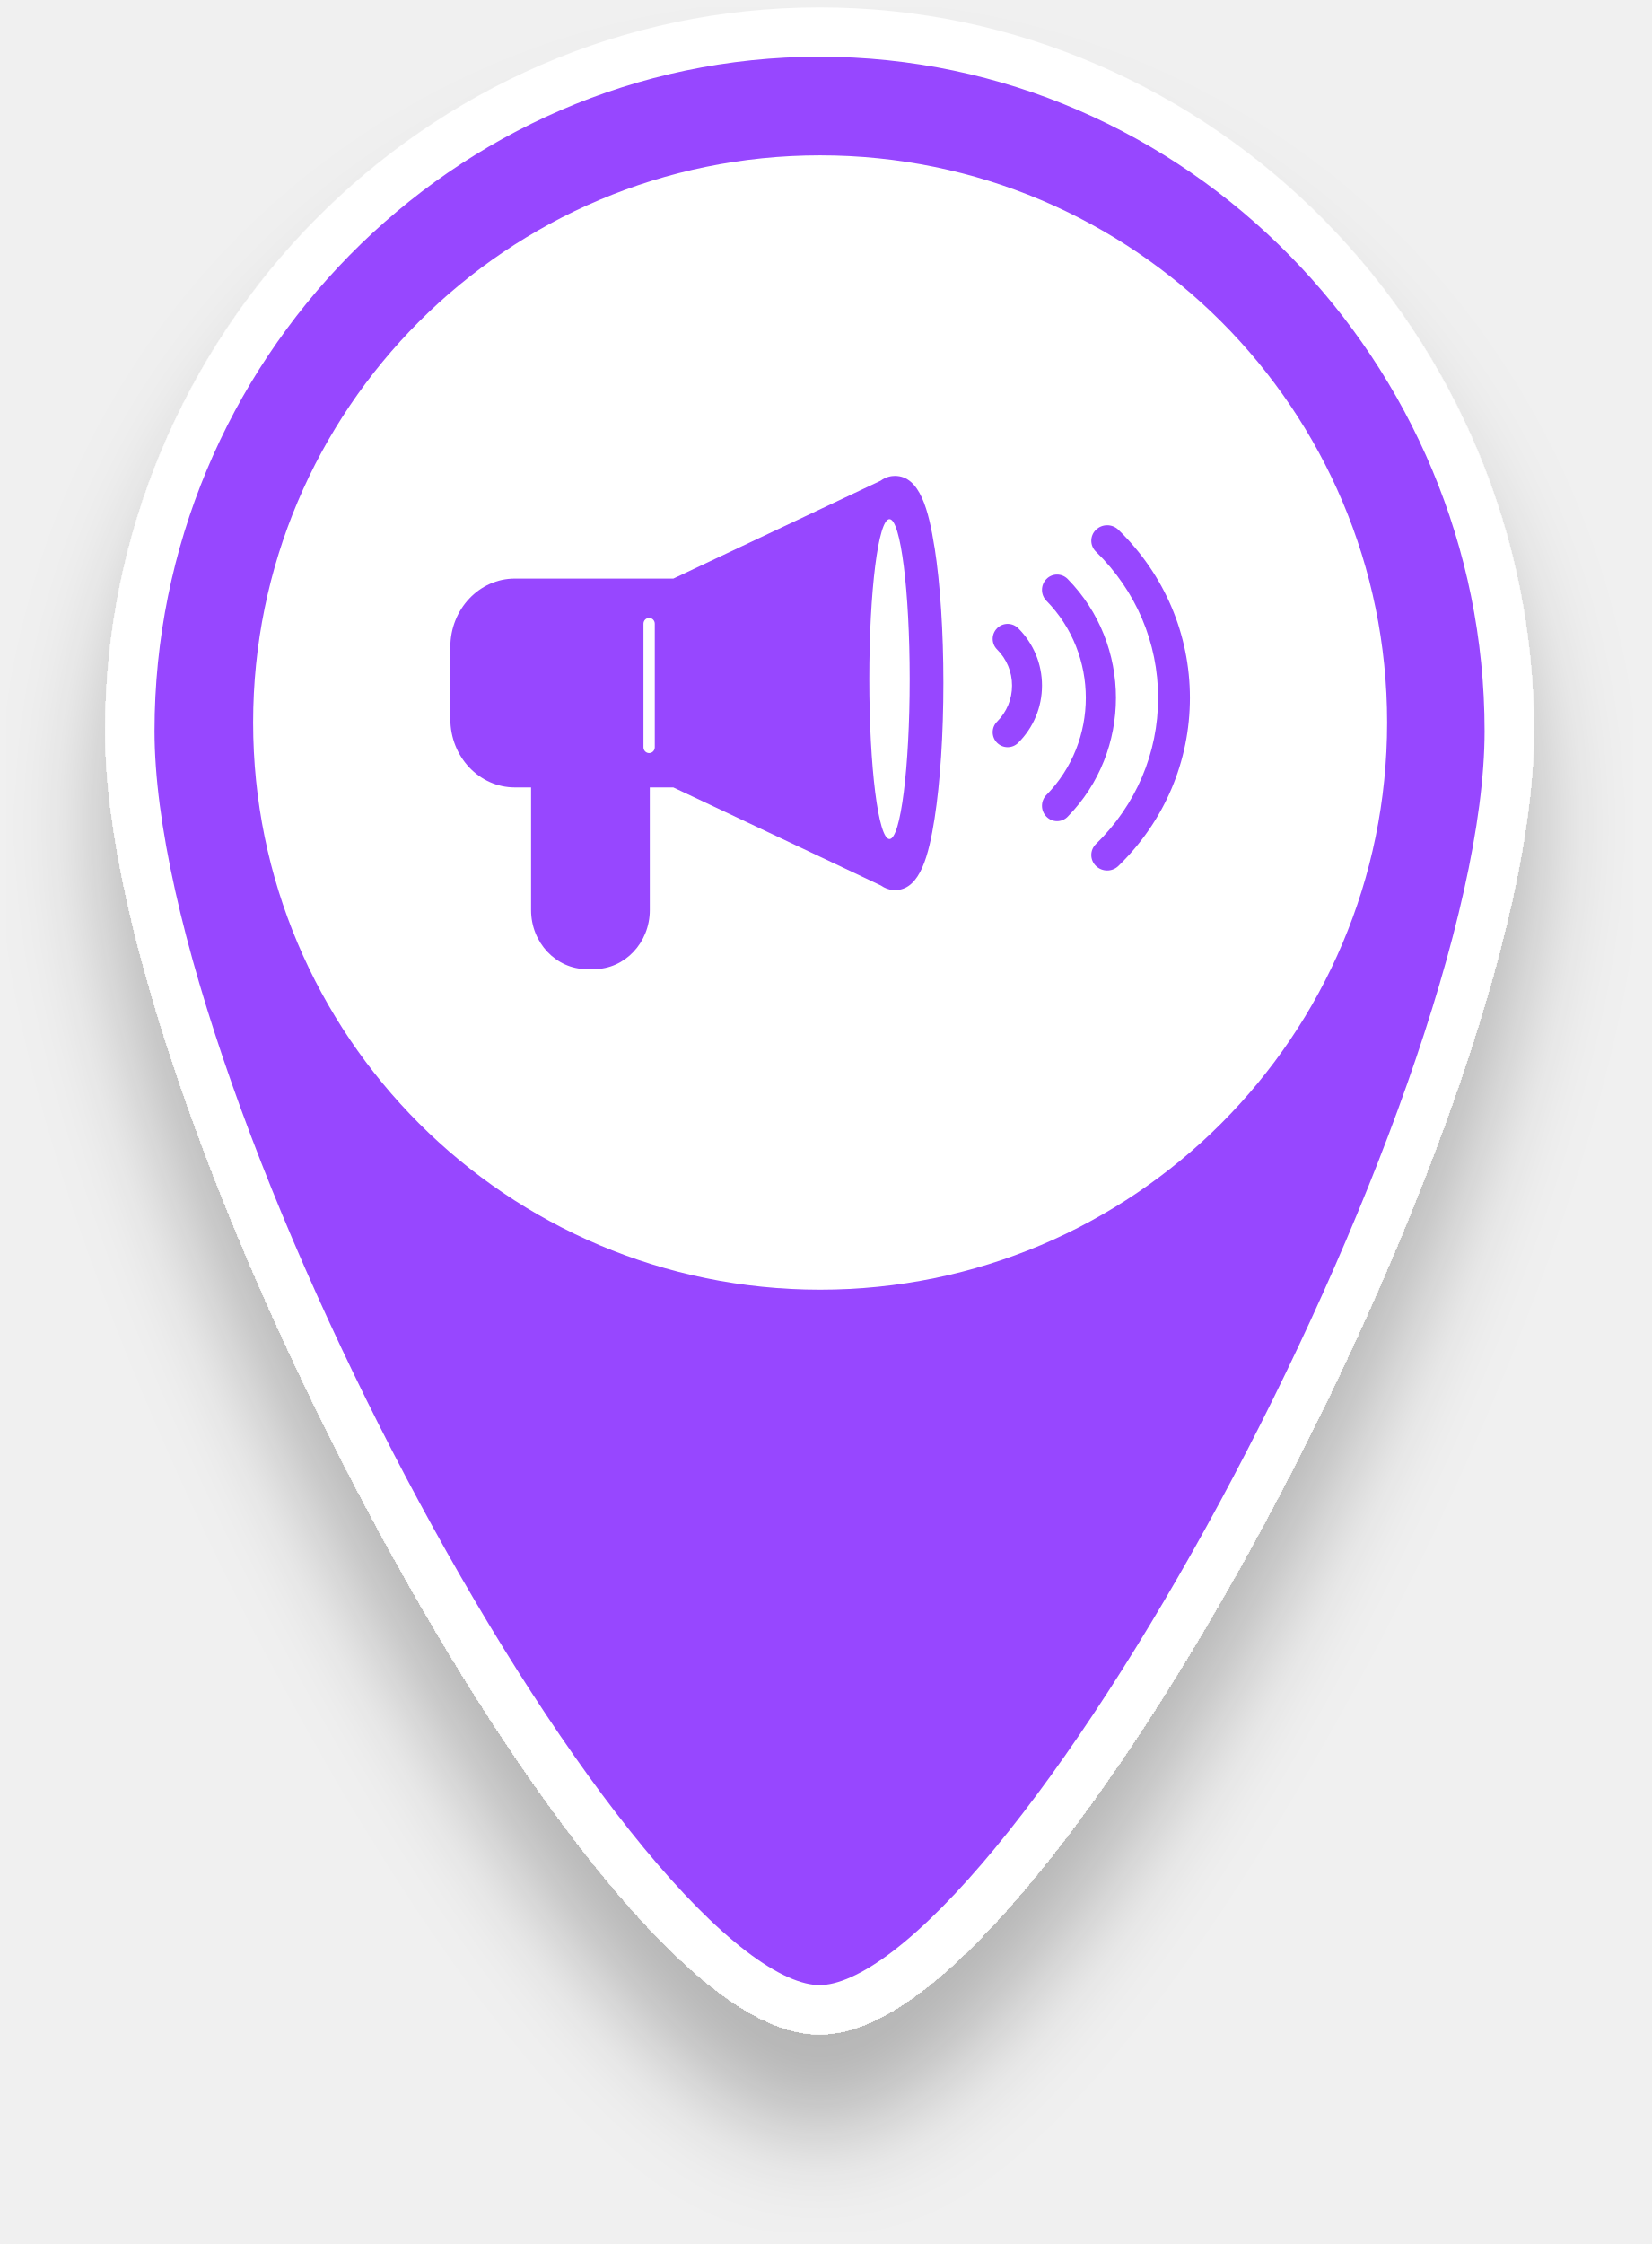
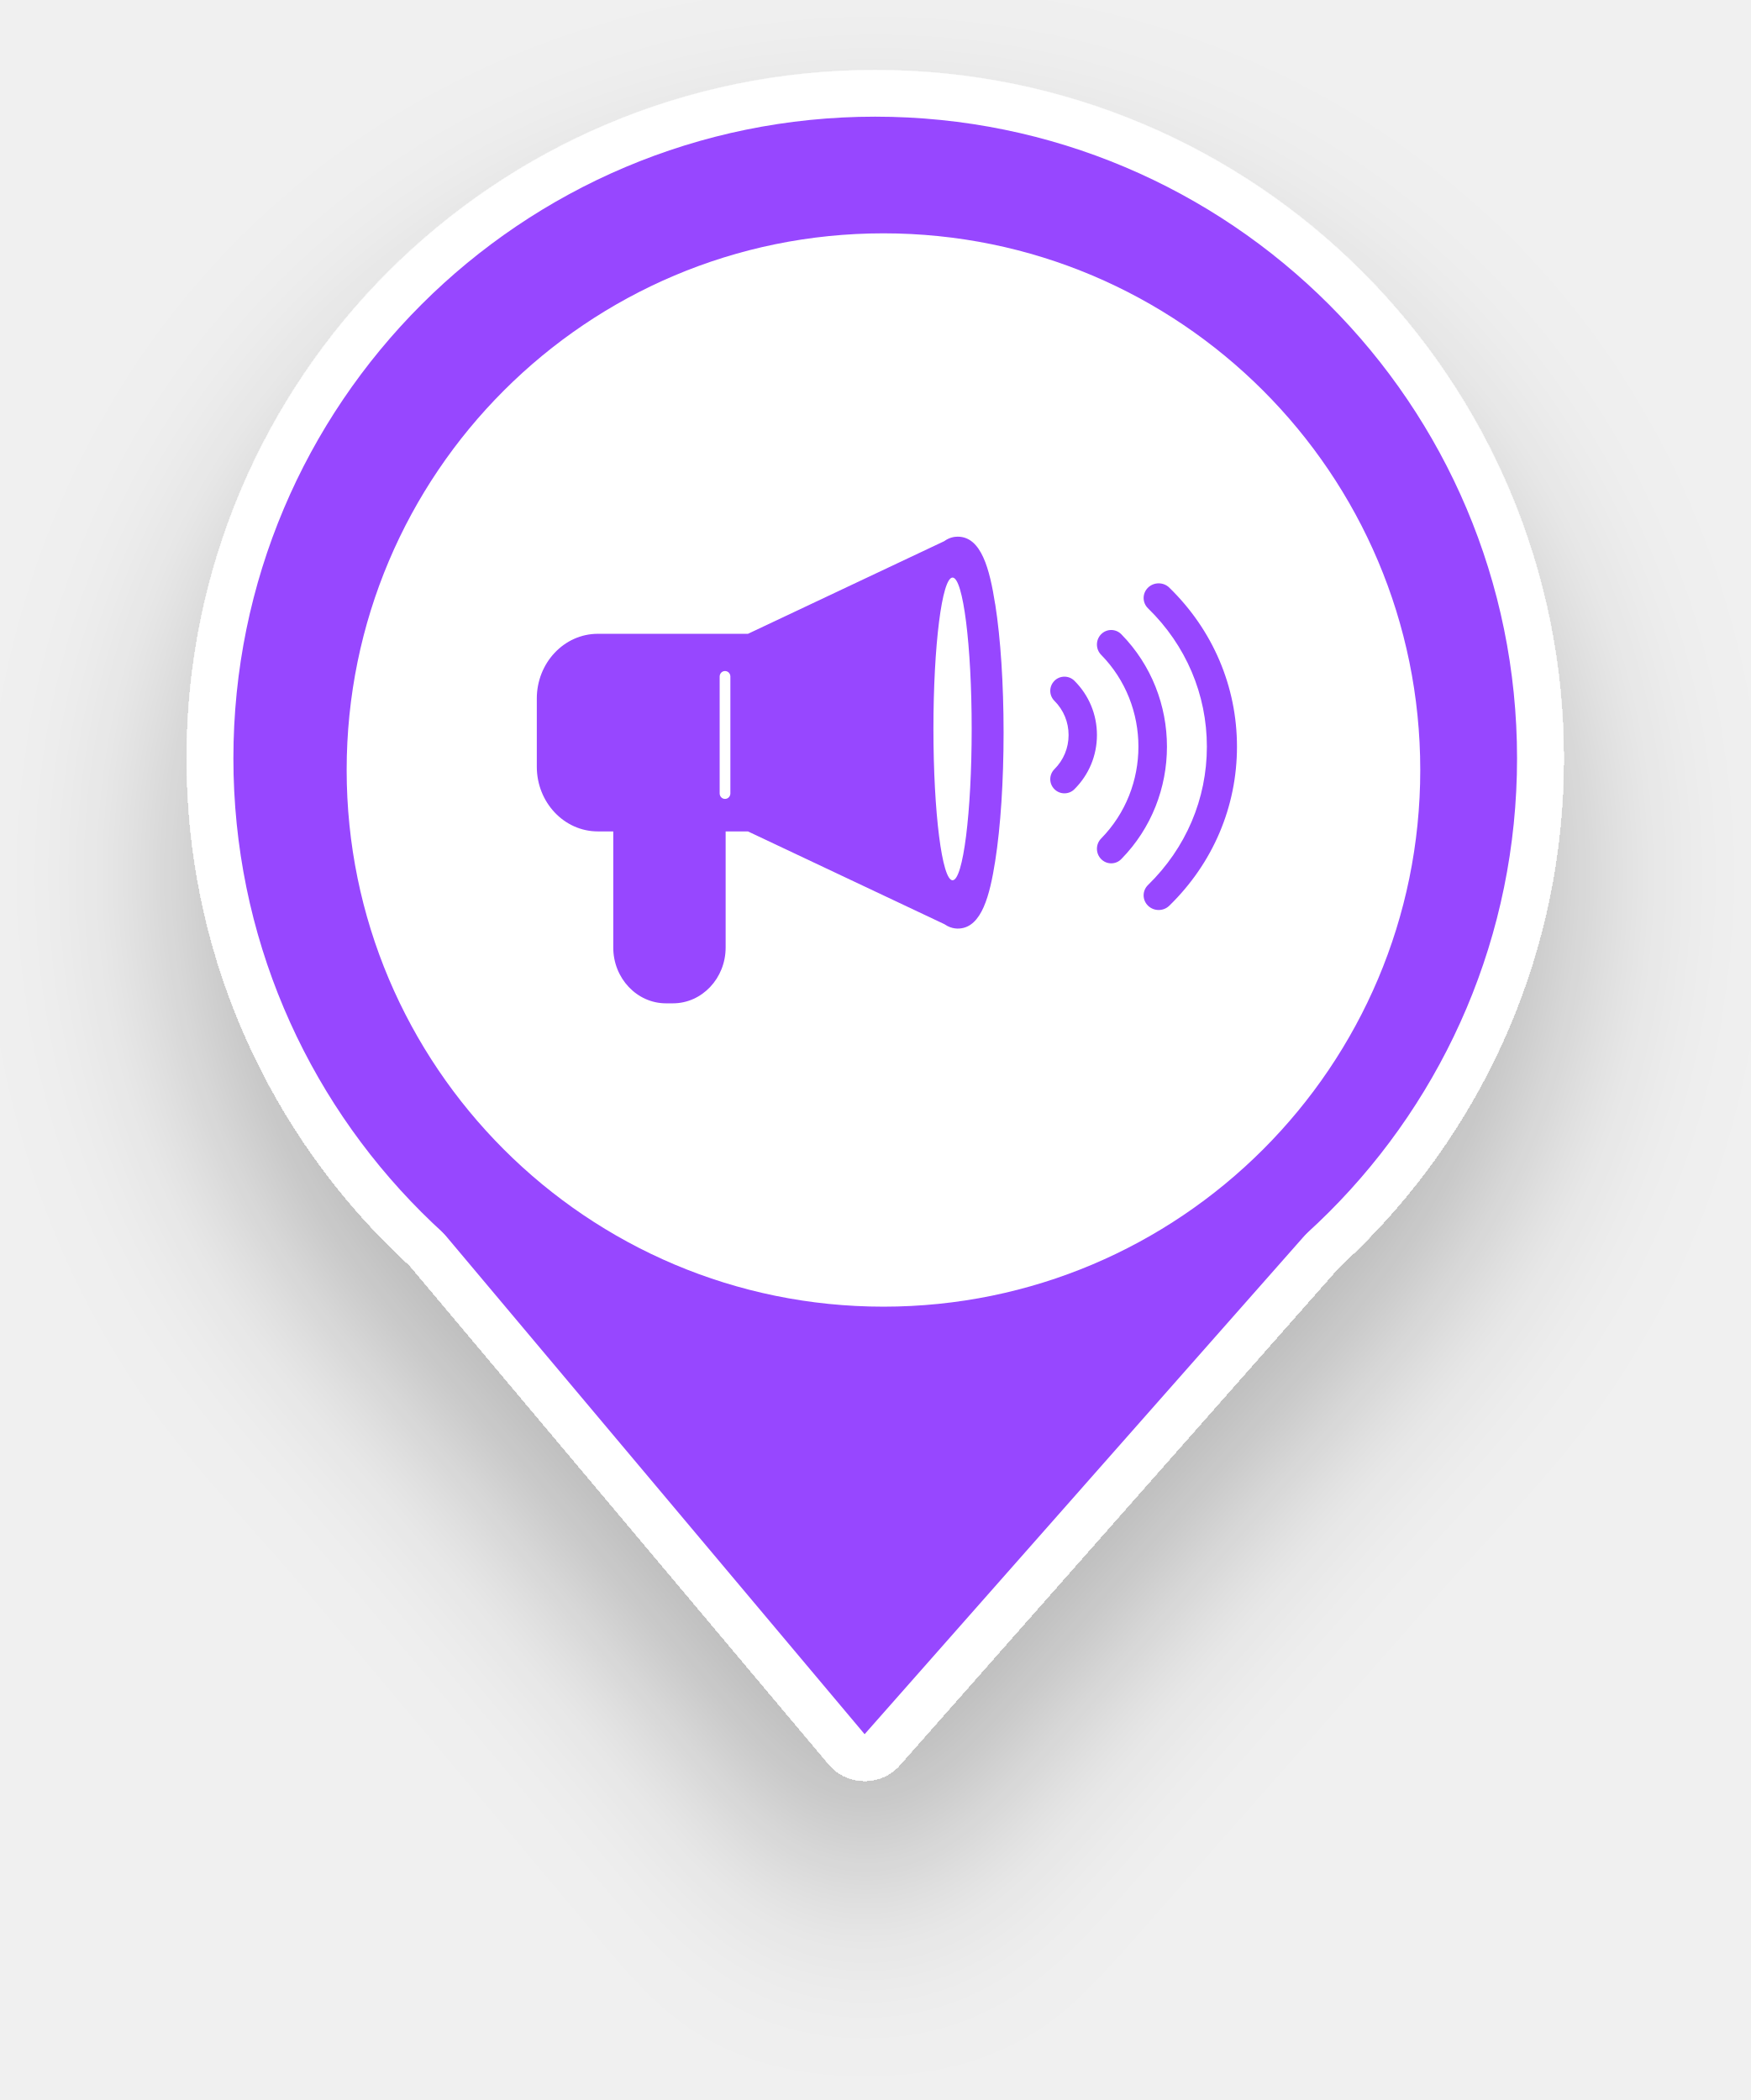
- <svg xmlns="http://www.w3.org/2000/svg" width="67" height="91" viewBox="0 0 67 91" fill="none">
-   <g filter="url(#filter0_d_6_316)">
-     <path d="M33.244 1.3C17.789 1.3 5.268 14.138 5.268 29.645C5.268 45.144 24.891 81.5 33.244 81.5C41.598 81.5 61.221 45.144 61.221 29.645C61.221 14.138 48.691 1.3 33.244 1.3Z" fill="#9747FF" />
-     <path d="M33.244 1.3C17.789 1.3 5.268 14.138 5.268 29.645C5.268 45.144 24.891 81.5 33.244 81.5C41.598 81.5 61.221 45.144 61.221 29.645C61.221 14.138 48.691 1.3 33.244 1.3Z" stroke="white" stroke-width="2" />
+ <svg xmlns="http://www.w3.org/2000/svg" width="75" height="90" viewBox="0 0 75 90" fill="none">
+   <g filter="url(#filter0_d_463_2494)">
+     <path d="M37.046 74.323L18.897 52.721L56.103 52.721L37.046 74.323Z" fill="#008FDF" />
+     <path d="M65 32.5C65 47.688 52.688 60 37.5 60C22.312 60 10 47.688 10 32.5C10 17.312 22.312 5 37.5 5C52.688 5 65 17.312 65 32.5Z" fill="white" />
+     <path d="M37.046 74.323L18.897 52.721L56.103 52.721L37.046 74.323Z" stroke="white" stroke-width="4" stroke-linejoin="round" />
+     <path d="M65 32.5C65 47.688 52.688 60 37.5 60C22.312 60 10 47.688 10 32.5C10 17.312 22.312 5 37.5 5C52.688 5 65 17.312 65 32.5Z" stroke="white" stroke-width="4" stroke-linejoin="round" />
  </g>
-   <path d="M10.268 29.3C10.268 42.003 20.565 52.3 33.268 52.3C45.97 52.3 56.268 42.003 56.268 29.3C56.268 16.598 45.97 6.3 33.268 6.3C20.565 6.3 10.268 16.598 10.268 29.3Z" fill="white" />
-   <path d="M40.445 25.479C40.208 25.716 40.208 26.1 40.445 26.336C40.838 26.729 41.053 27.248 41.053 27.802C41.053 28.356 40.836 28.875 40.445 29.265C40.208 29.502 40.208 29.886 40.445 30.122C40.565 30.241 40.719 30.3 40.874 30.3C41.03 30.3 41.186 30.241 41.304 30.122C41.925 29.502 42.268 28.677 42.268 27.8C42.268 26.923 41.925 26.098 41.304 25.477C41.067 25.241 40.682 25.241 40.445 25.477V25.479Z" fill="#9747FF" />
-   <path d="M43.311 23.482C43.073 23.239 42.685 23.239 42.447 23.482C42.208 23.725 42.208 24.12 42.447 24.363C44.578 26.533 44.578 30.066 42.447 32.237C42.208 32.48 42.208 32.874 42.447 33.117C42.567 33.24 42.722 33.3 42.879 33.3C43.036 33.3 43.193 33.24 43.311 33.117C45.92 30.461 45.92 26.139 43.311 23.482Z" fill="#9747FF" />
-   <path d="M45.368 21.484C45.116 21.239 44.708 21.239 44.456 21.484C44.205 21.729 44.205 22.126 44.456 22.371C46.081 23.954 46.978 26.06 46.978 28.3C46.978 30.54 46.081 32.644 44.456 34.228C44.205 34.473 44.205 34.871 44.456 35.116C44.583 35.239 44.746 35.3 44.912 35.3C45.078 35.3 45.243 35.239 45.368 35.116C47.238 33.295 48.268 30.875 48.268 28.3C48.268 25.725 47.238 23.305 45.368 21.484Z" fill="#9747FF" />
-   <path d="M37.907 22.194C37.672 20.692 37.315 19.3 36.303 19.3C36.153 19.3 35.939 19.336 35.723 19.494L27.315 23.463H20.882C19.44 23.463 18.268 24.707 18.268 26.237V29.159C18.268 30.689 19.44 31.932 20.882 31.932H21.543V36.908C21.543 38.227 22.557 39.3 23.803 39.3H24.099C25.345 39.3 26.359 38.227 26.359 36.908V31.932H27.313L35.732 35.908C35.894 36.022 36.054 36.072 36.184 36.088C36.247 36.097 36.311 36.099 36.374 36.094C37.333 36.03 37.678 34.67 37.909 33.201C38.14 31.725 38.268 29.77 38.268 27.696C38.268 25.622 38.14 23.667 37.909 22.19L37.907 22.194ZM26.561 30.303C26.561 30.434 26.459 30.539 26.332 30.539C26.205 30.539 26.102 30.434 26.102 30.303V25.294C26.102 25.163 26.205 25.059 26.332 25.059C26.459 25.059 26.561 25.163 26.561 25.294V30.303ZM36.081 34.026C35.63 34.026 35.262 31.122 35.262 27.54C35.262 23.958 35.628 21.053 36.081 21.053C36.534 21.053 36.901 23.958 36.901 27.54C36.901 31.122 36.534 34.026 36.081 34.026Z" fill="#9747FF" />
+   <path d="M37.046 74.323L18.897 52.721L56.103 52.721L37.046 74.323Z" fill="#9747FF" />
+   <path d="M61.909 32.5C61.909 45.981 50.981 56.909 37.5 56.909C24.019 56.909 13.091 45.981 13.091 32.5C13.091 19.019 24.019 8.091 37.5 8.091C50.981 8.091 61.909 19.019 61.909 32.5Z" fill="#9747FF" stroke="#9747FF" stroke-width="6.182" />
+   <ellipse cx="37.853" cy="33" rx="23" ry="23" fill="white" />
+   <path d="M45.178 29.179C44.941 29.416 44.941 29.8 45.178 30.036C45.571 30.428 45.785 30.948 45.785 31.502C45.785 32.056 45.569 32.575 45.178 32.965C44.941 33.202 44.941 33.586 45.178 33.822C45.297 33.941 45.451 34 45.607 34C45.763 34 45.919 33.941 46.036 33.822C46.658 33.202 47 32.377 47 31.5C47 30.622 46.658 29.798 46.036 29.177C45.799 28.941 45.415 28.941 45.178 29.177V29.179Z" fill="#9747FF" />
+   <path d="M48.044 27.182C47.805 26.939 47.418 26.939 47.179 27.182C46.94 27.425 46.94 27.82 47.179 28.063C49.31 30.233 49.31 33.766 47.179 35.937C46.94 36.18 46.94 36.574 47.179 36.817C47.299 36.94 47.454 37 47.611 37C47.768 37 47.925 36.94 48.044 36.817C50.652 34.161 50.652 29.839 48.044 27.182Z" fill="#9747FF" />
+   <path d="M50.1 25.184C49.849 24.939 49.44 24.939 49.189 25.184C48.937 25.429 48.937 25.826 49.189 26.071C50.814 27.654 51.71 29.76 51.71 32C51.71 34.24 50.814 36.343 49.189 37.928C48.937 38.173 48.937 38.571 49.189 38.816C49.316 38.939 49.479 39 49.644 39C49.81 39 49.975 38.939 50.1 38.816C51.97 36.995 53 34.575 53 32C53 29.425 51.97 27.005 50.1 25.184Z" fill="#9747FF" />
+   <path d="M42.639 25.894C42.404 24.392 42.048 23 41.035 23C40.885 23 40.671 23.036 40.455 23.194L32.048 27.163H25.614C24.172 27.163 23 28.407 23 29.937V32.859C23 34.389 24.172 35.632 25.614 35.632H26.276V40.608C26.276 41.927 27.29 43 28.535 43H28.832C30.077 43 31.091 41.927 31.091 40.608V35.632H32.046L40.465 39.608C40.627 39.722 40.787 39.772 40.916 39.788C40.98 39.797 41.043 39.799 41.107 39.794C42.065 39.73 42.41 38.37 42.641 36.901C42.873 35.425 43 33.469 43 31.396C43 29.322 42.873 27.367 42.641 25.89L42.639 25.894ZM31.294 34.003C31.294 34.134 31.192 34.239 31.064 34.239C30.937 34.239 30.835 34.134 30.835 34.003V28.994C30.835 28.863 30.937 28.759 31.064 28.759C31.192 28.759 31.294 28.863 31.294 28.994V34.003ZM40.814 37.726C40.363 37.726 39.994 34.822 39.994 31.24C39.994 27.657 40.361 24.753 40.814 24.753C41.267 24.753 41.633 27.657 41.633 31.24C41.633 34.822 41.267 37.726 40.814 37.726Z" fill="#9747FF" />
  <defs>
-     <filter id="filter0_d_6_316" x="0.268" y="0.3" width="65.954" height="90.2" filterUnits="userSpaceOnUse" color-interpolation-filters="sRGB">
+     <filter id="filter0_d_463_2494" x="0" y="0" width="75" height="89.323" filterUnits="userSpaceOnUse" color-interpolation-filters="sRGB">
      <feFlood flood-opacity="0" result="BackgroundImageFix" />
      <feColorMatrix in="SourceAlpha" type="matrix" values="0 0 0 0 0 0 0 0 0 0 0 0 0 0 0 0 0 0 127 0" result="hardAlpha" />
-       <feOffset dy="4" />
-       <feGaussianBlur stdDeviation="2" />
+       <feOffset dy="5" />
+       <feGaussianBlur stdDeviation="4" />
      <feComposite in2="hardAlpha" operator="out" />
      <feColorMatrix type="matrix" values="0 0 0 0 0 0 0 0 0 0 0 0 0 0 0 0 0 0 0.25 0" />
-       <feBlend mode="normal" in2="BackgroundImageFix" result="effect1_dropShadow_6_316" />
-       <feBlend mode="normal" in="SourceGraphic" in2="effect1_dropShadow_6_316" result="shape" />
+       <feBlend mode="normal" in2="BackgroundImageFix" result="effect1_dropShadow_463_2494" />
+       <feBlend mode="normal" in="SourceGraphic" in2="effect1_dropShadow_463_2494" result="shape" />
    </filter>
  </defs>
</svg>
